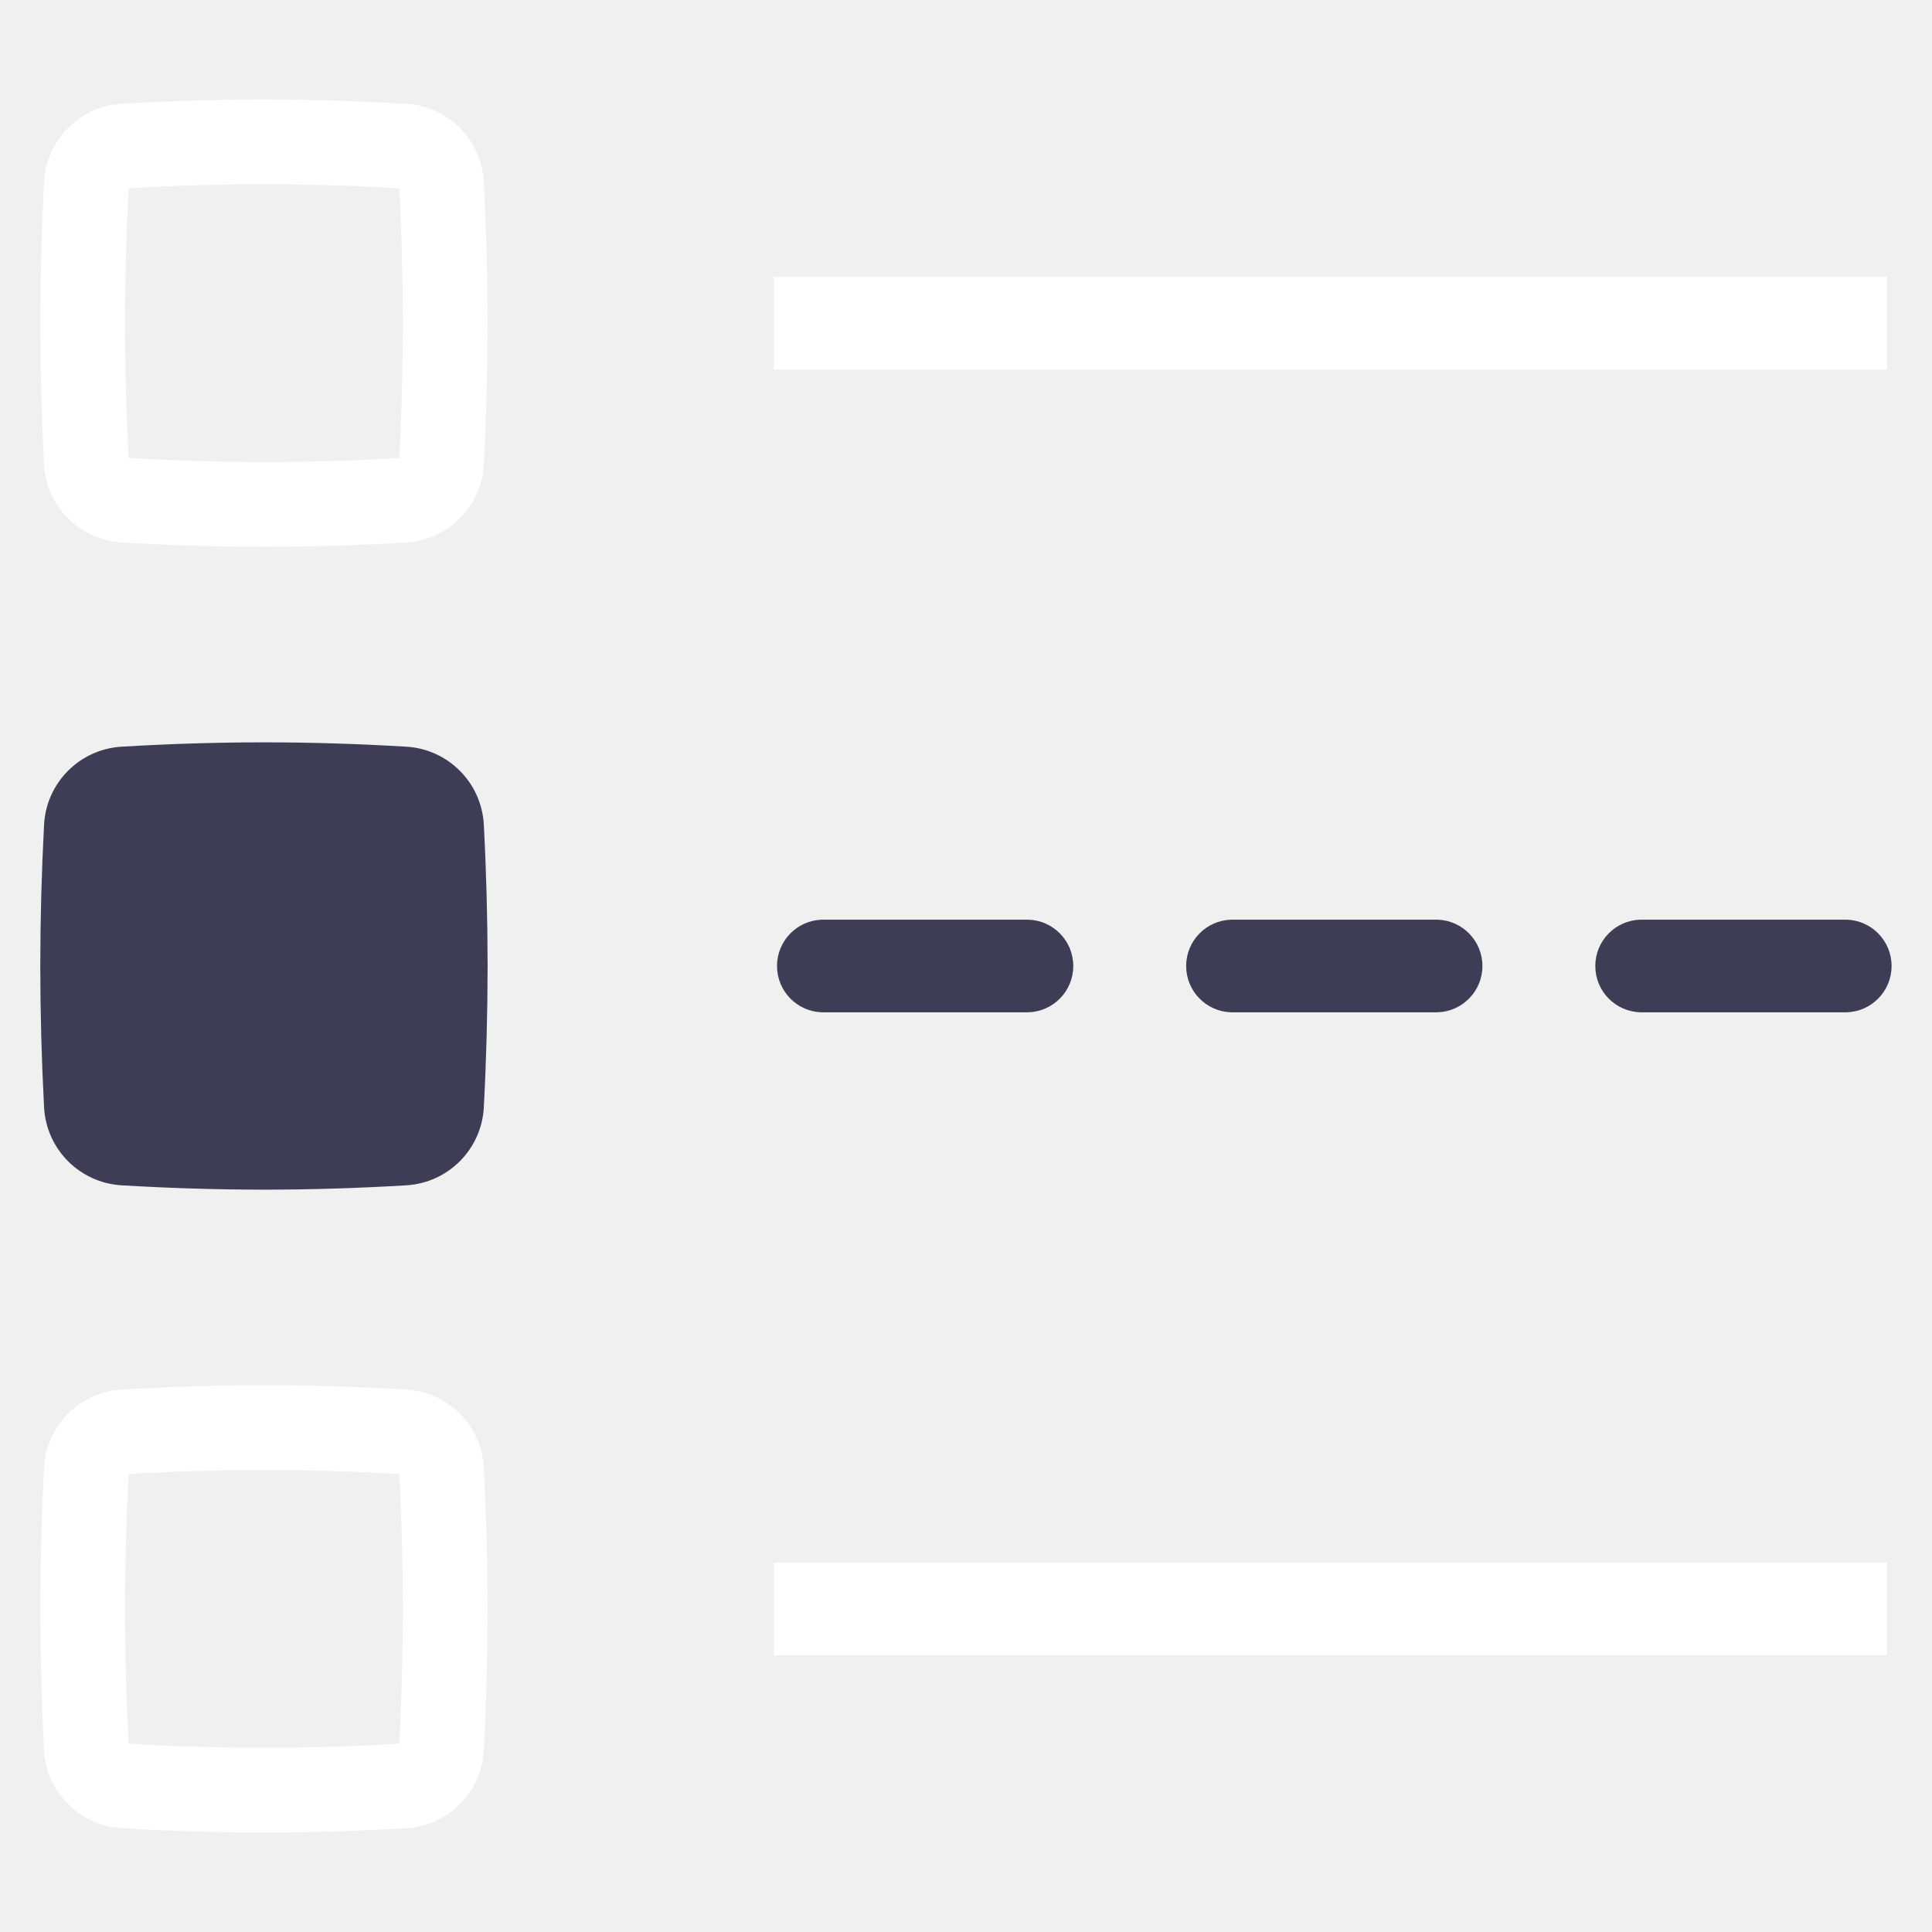
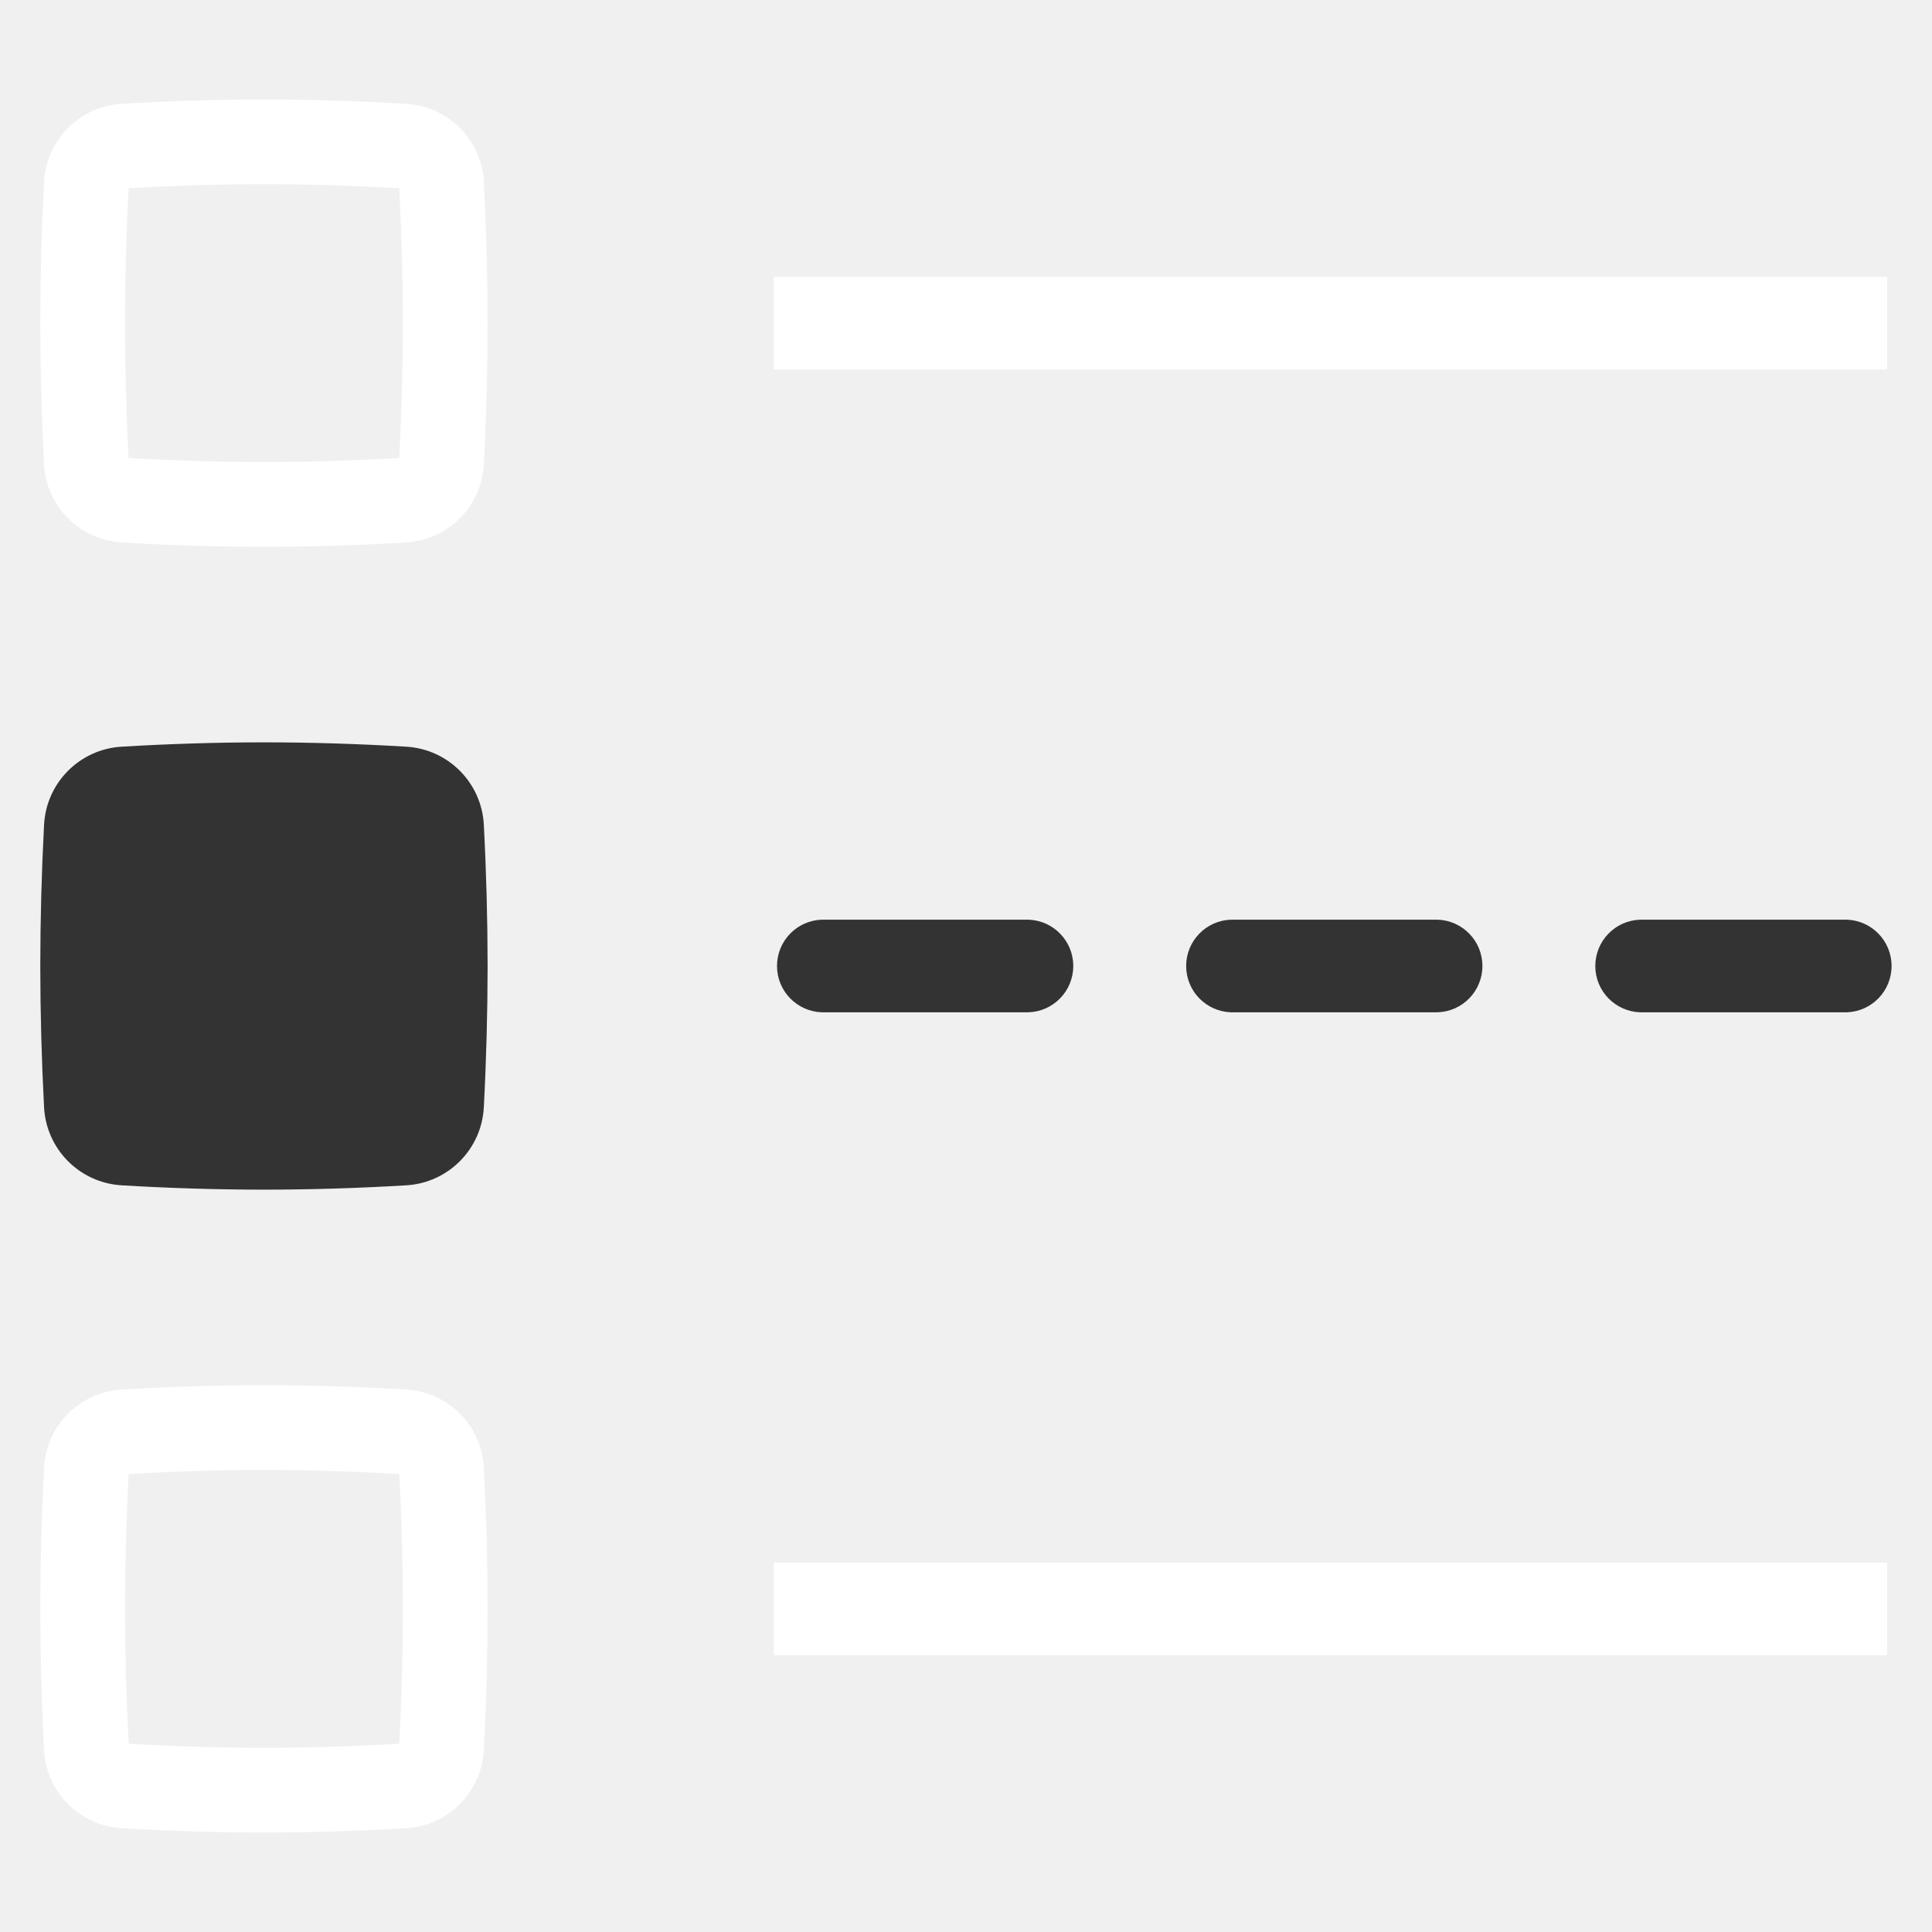
<svg xmlns="http://www.w3.org/2000/svg" id="Layer_1" data-name="Layer 1" viewBox="0 0 128 128">
  <defs>
-     <style>.cls-1{fill:white;}.cls-2{fill:#3F3D56;}</style>
+     <style>.cls-1{fill:white;}.cls-2{fill:#333333;}</style>
  </defs>
  <path class="cls-1" d="M8.055,35.938c3.164.19,6.337.287,9.432.289h.002c3.094-.002,6.267-.099,9.43-.289a5.465,5.465,0,0,0,5.136-5.176c.164-3.124.248-6.271.25-9.356-.002-3.079-.086-6.226-.25-9.35a5.466,5.466,0,0,0-5.136-5.177c-3.164-.19-6.337-.287-9.434-.289-3.094.002-6.268.099-9.43.289a5.466,5.466,0,0,0-5.136,5.176c-.164,3.122-.248,6.269-.25,9.356.002,3.083.086,6.23.25,9.35A5.466,5.466,0,0,0,8.055,35.938Zm9.434-5.326c-2.939-.001-5.955-.092-8.969-.271-.154-2.984-.234-5.989-.236-8.931.002-2.945.082-5.95.236-8.935,3.012-.179,6.029-.27,8.967-.271,2.939.001,5.955.092,8.968.271.154,2.984.234,5.989.236,8.931-.002,2.945-.082,5.95-.236,8.935C23.442,30.519,20.426,30.611,17.488,30.612Z" />
  <path class="cls-2" d="M26.92,49.47c-3.166-.19-6.34-.287-9.434-.288-3.092.001-6.265.098-9.431.288a5.466,5.466,0,0,0-5.136,5.176c-.164,3.122-.248,6.269-.25,9.356.002,3.084.086,6.23.25,9.35a5.466,5.466,0,0,0,5.136,5.178c3.166.19,6.34.287,9.432.288h.001c3.092-.001,6.265-.098,9.431-.288a5.465,5.465,0,0,0,5.136-5.176c.164-3.124.248-6.271.25-9.356-.002-3.08-.086-6.226-.25-9.35A5.466,5.466,0,0,0,26.92,49.47Z" />
  <path class="cls-1" d="M26.92,92.062c-3.164-.19-6.337-.287-9.434-.289-3.094.002-6.268.099-9.43.289A5.466,5.466,0,0,0,2.919,97.238c-.164,3.122-.248,6.269-.25,9.356.002,3.083.086,6.23.25,9.35a5.466,5.466,0,0,0,5.136,5.177c3.164.19,6.337.287,9.432.289h.002c3.094-.002,6.267-.099,9.43-.289a5.465,5.465,0,0,0,5.136-5.176c.164-3.124.248-6.271.25-9.356-.002-3.079-.086-6.226-.25-9.35A5.466,5.466,0,0,0,26.92,92.062Zm-9.431,23.734c-2.939-.001-5.955-.092-8.969-.271-.154-2.984-.234-5.989-.236-8.931.002-2.945.082-5.95.236-8.935,3.012-.179,6.029-.27,8.967-.271,2.939.001,5.955.092,8.968.271.154,2.984.234,5.989.236,8.931-.002,2.945-.082,5.95-.236,8.935C23.442,115.704,20.426,115.795,17.488,115.796Z" />
  <rect class="cls-1" x="51.265" y="18.34" width="73.762" height="6.137" />
  <rect class="cls-1" x="51.265" y="103.524" width="73.762" height="6.137" />
  <path class="cls-2" d="M68.133,67.068H54.453a3.07,3.07,0,0,1,0-6.137h13.68a3.07,3.07,0,0,1,0,6.137Z" />
  <path class="cls-2" d="M95.24,67.068H81.56a3.07,3.07,0,0,1,0-6.137h13.68a3.07,3.07,0,0,1,0,6.137Z" />
  <path class="cls-2" d="M122.347,67.068H108.667a3.07,3.07,0,0,1,0-6.137h13.681a3.07,3.07,0,0,1,0,6.137Z" />
</svg>
